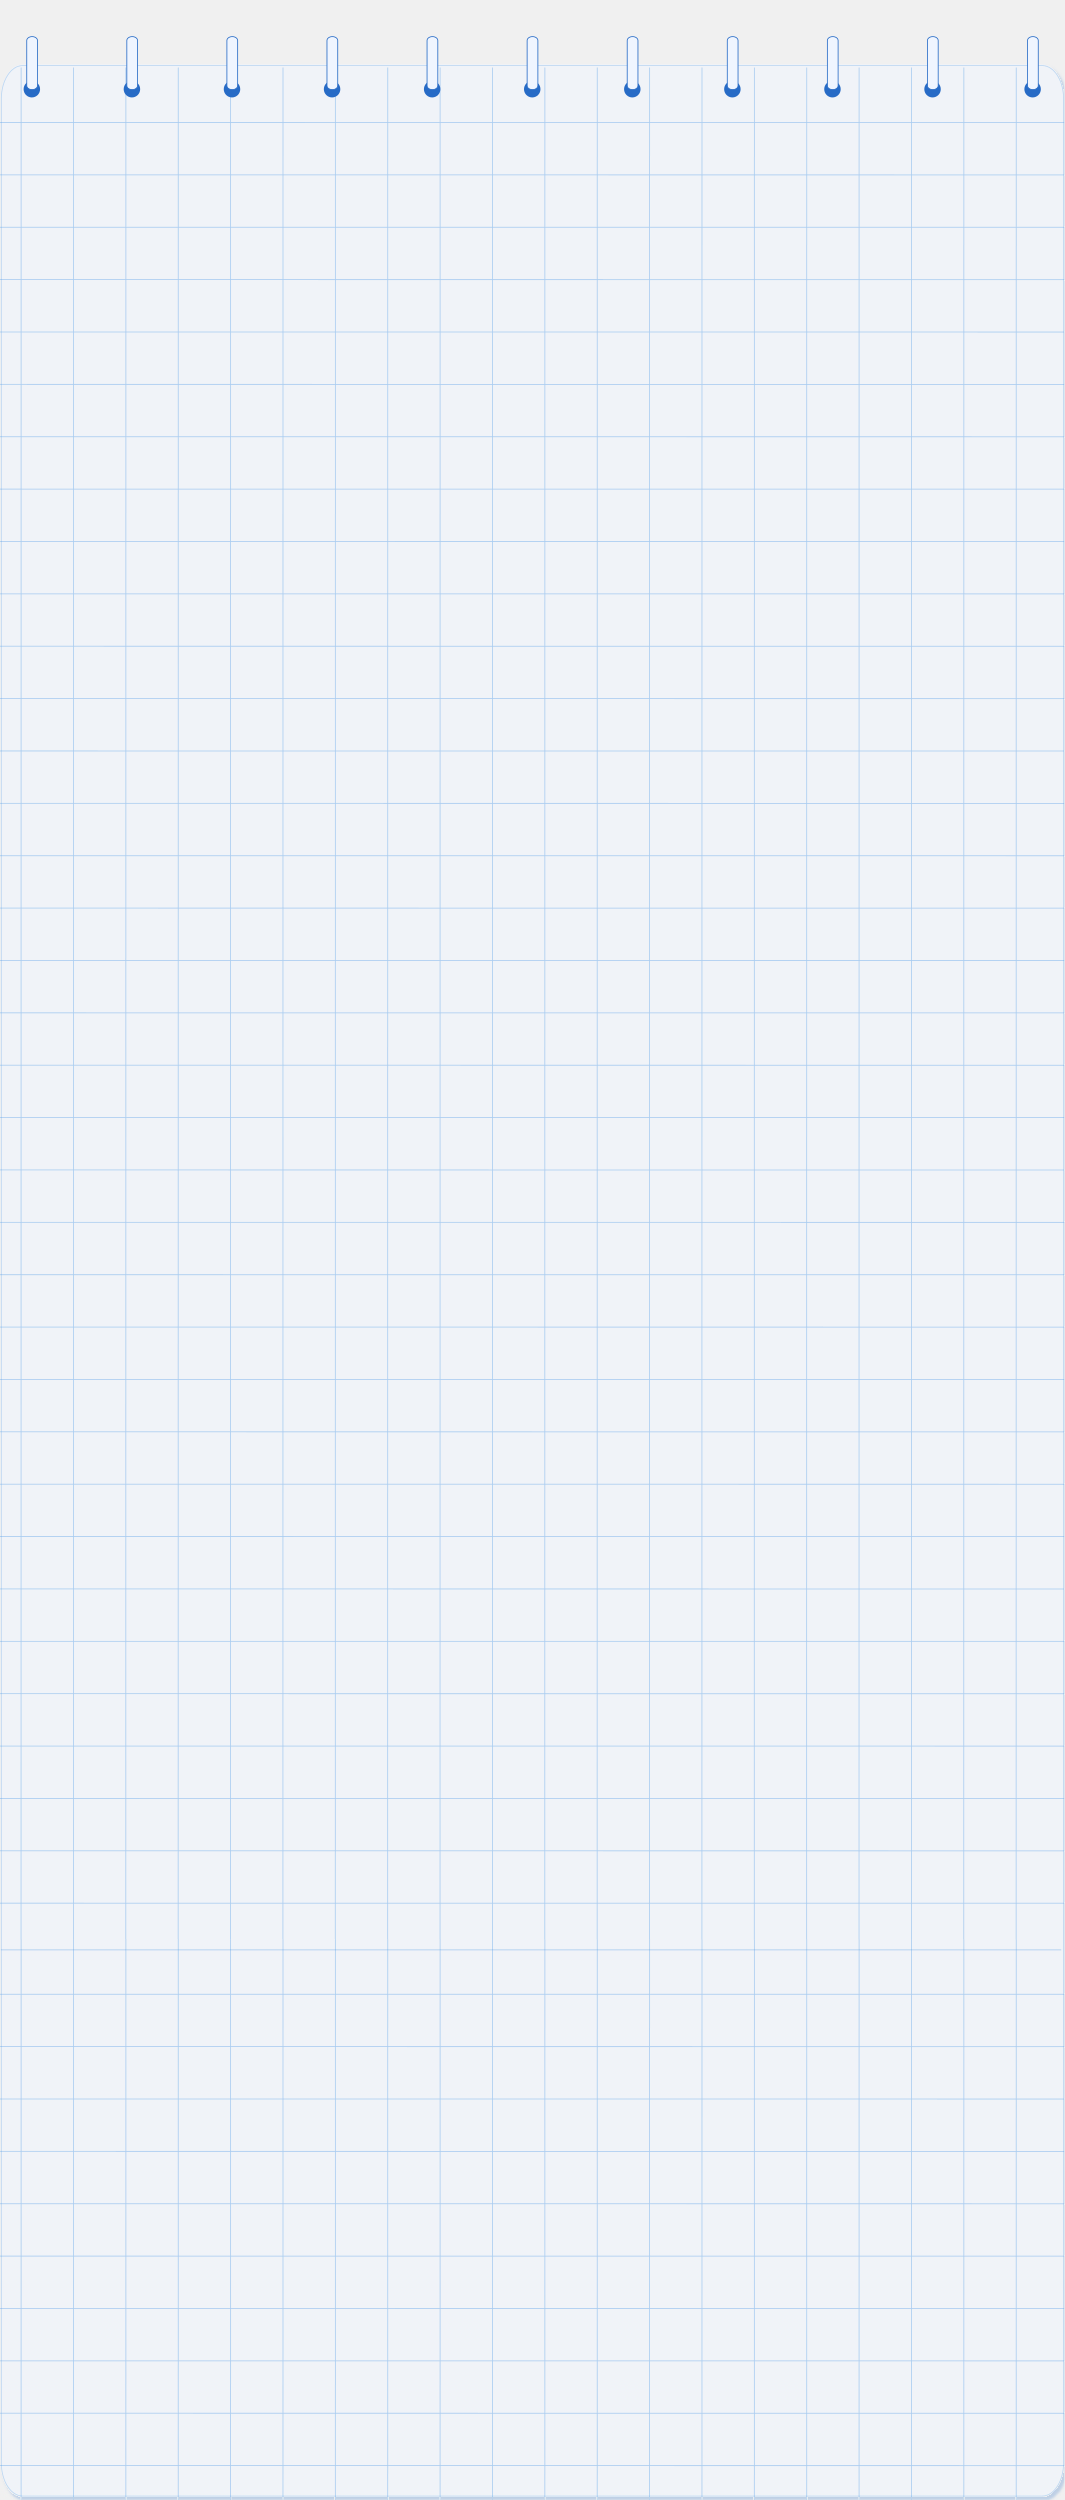
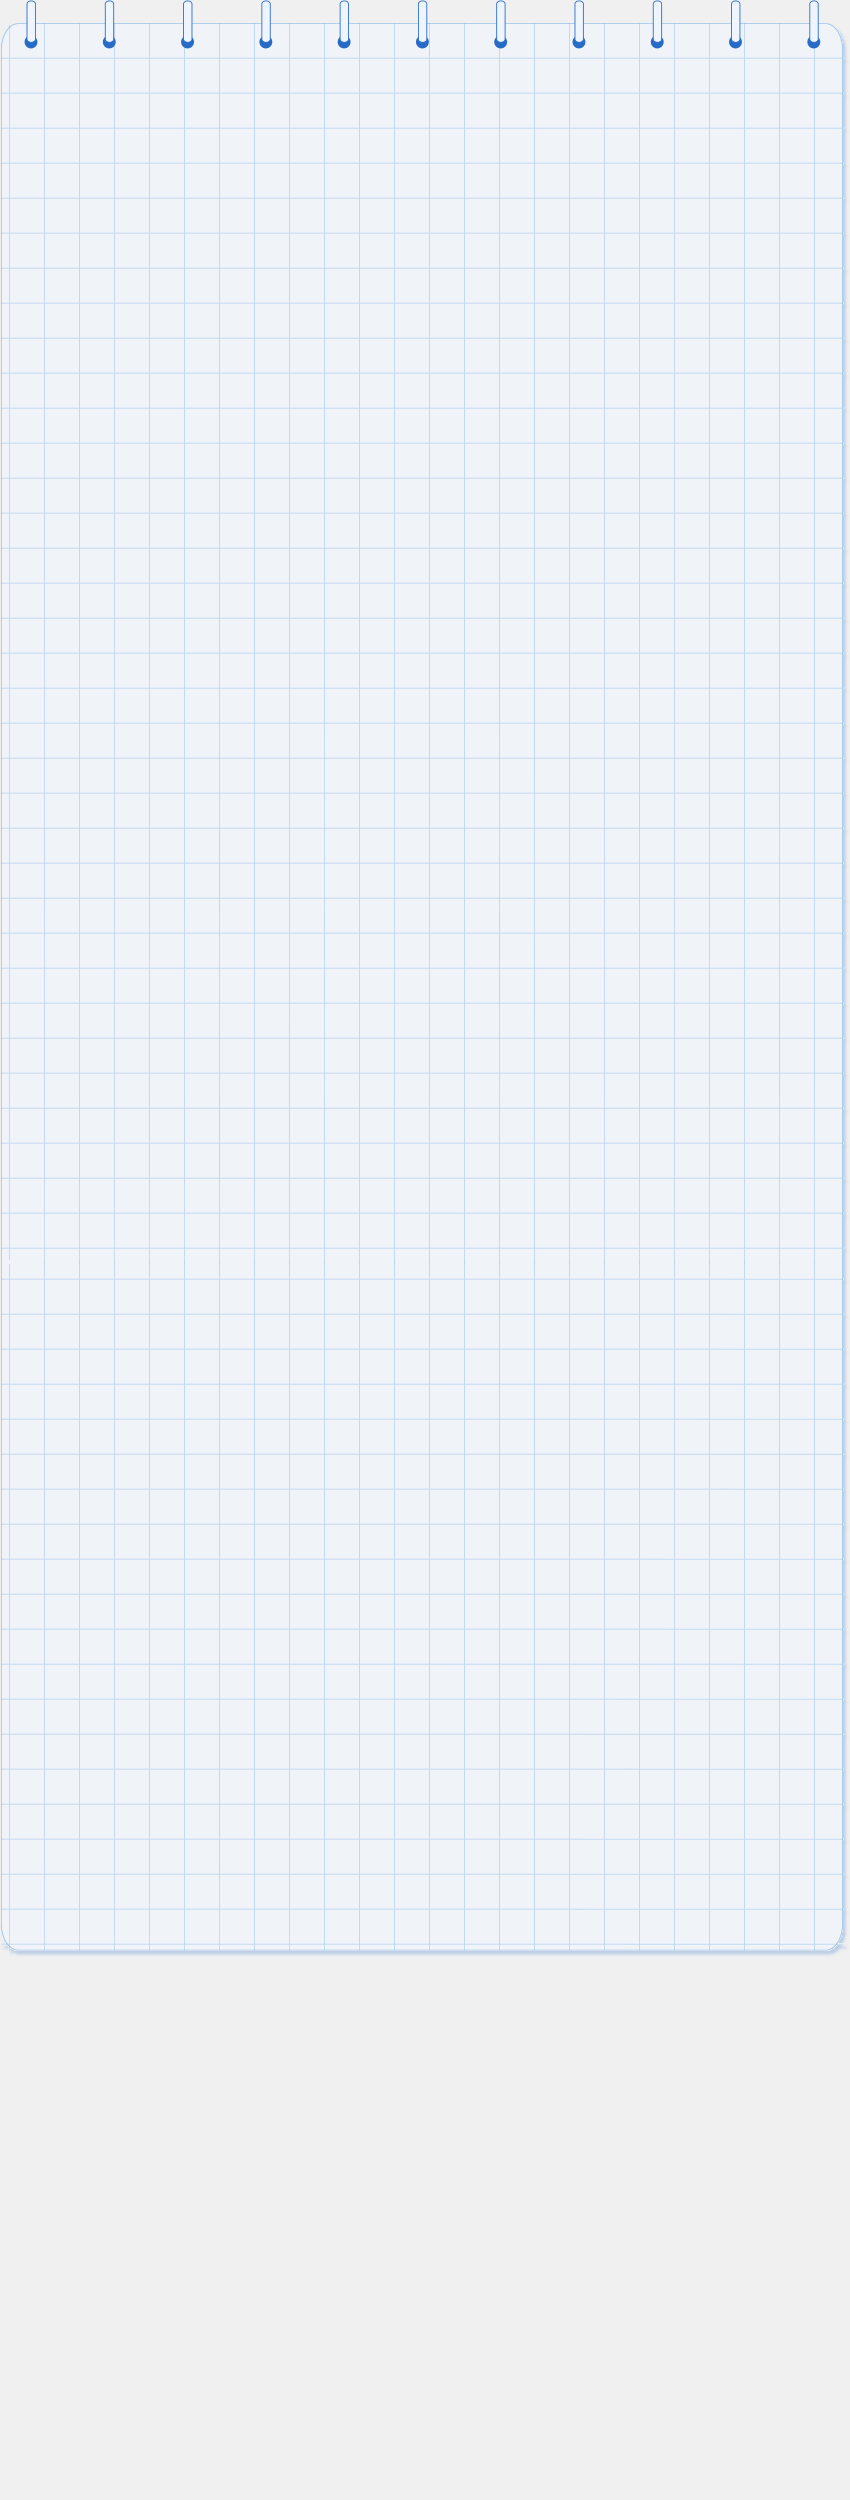
- <svg xmlns="http://www.w3.org/2000/svg" width="1308" height="3072" viewBox="0 0 1308 3072" fill="none">
-   <g clip-path="url(#clip0_812_132)">
-     <g filter="url(#filter0_d_812_132)">
-       <path opacity="0.5" d="M1280.1 79H27.899C13.043 79 1 97.778 1 120.941V3026.06C1 3049.22 13.043 3068 27.899 3068H1280.1C1294.96 3068 1307 3049.22 1307 3026.06V120.941C1307 97.778 1294.96 79 1280.1 79Z" fill="#EFF5FF" />
-       <path d="M-38.485 2383L-38.383 83M25.871 2383L25.973 83M90.227 2383L90.329 83M154.584 2383L154.686 83M218.939 2383L219.042 83M283.295 2383L283.397 83M347.652 2383L347.754 83M412.007 2383L412.109 83M476.364 2383L476.466 83M540.719 2383L540.822 83M605.076 2383L605.179 83M669.433 2383L669.534 83M733.789 2383L733.891 83M798.144 2383L798.246 83M862.501 2383L862.603 83M926.856 2383L926.959 83M991.213 2383L991.316 83M1055.57 2383L1055.67 83M1119.93 2383L1120.03 83M1184.28 2383L1184.38 83M1248.64 2383L1248.74 83M1312.99 2383L1313.1 83M1377.35 2383L1377.45 83M1441.71 2383L1441.81 83M1506.06 2383L1506.16 83M1570.42 2383L1570.52 83M1634.78 2383L1634.88 83M1699.13 2383L1699.23 83M1763.48 2383L1763.6 83M1827.84 2383L1827.95 83M1892.2 2383L1892.3 83M1956.56 2383L1956.65 83M2020.91 2383L2021.02 83M2085.26 2383L2085.37 83M2149.63 2383L2149.73 83M-106 150.515L2194 150.617M-106 214.871L2194 214.973M-106 279.227L2194 279.33M-106 343.583L2194 343.685M-106 407.939L2194 408.04M-106 472.294L2194 472.397M-106 536.65L2194 536.752M-106 601.006L2194 601.109M-106 665.362L2194 665.464M-106 729.718L2194 729.82M-106 794.073L2194 794.176M-106 858.43L2194 858.532M-106 922.785L2194 922.888M-106 987.142L2194 987.244M-106 1051.5L2194 1051.6M-106 1115.85L2194 1115.96M-106 1180.21L2194 1180.31M-106 1244.57L2194 1244.67M-106 1308.92L2194 1309.02M-106 1373.28L2194 1373.38M-106 1437.63L2194 1437.74M-106 1501.99L2194 1502.09M-106 1566.34L2194 1566.45M-106 1630.7L2194 1630.8M-106 1695.06L2194 1695.16M-106 1759.41L2194 1759.51M-106 1823.77L2194 1823.88M-106 1888.12L2194 1888.23M-106 1952.49L2194 1952.58M-106 2016.84L2194 2016.93M-106 2081.19L2194 2081.3M-106 2145.54L2194 2145.65M-106 2209.91L2194 2210.01M-106 2274.26L2194 2274.36M-106 2338.61L2194 2338.73" stroke="#4395E6" stroke-opacity="0.4" />
-       <path d="M-38.485 4683L-38.383 2383M25.871 4683L25.973 2383M90.227 4683L90.329 2383M154.584 4683L154.686 2383M218.939 4683L219.042 2383M283.295 4683L283.397 2383M347.652 4683L347.754 2383M412.007 4683L412.109 2383M476.364 4683L476.466 2383M540.719 4683L540.822 2383M605.076 4683L605.179 2383M669.433 4683L669.534 2383M733.789 4683L733.891 2383M798.144 4683L798.246 2383M862.501 4683L862.603 2383M926.856 4683L926.959 2383M991.213 4683L991.316 2383M1055.57 4683L1055.67 2383M1119.93 4683L1120.03 2383M1184.28 4683L1184.38 2383M1248.64 4683L1248.74 2383M1312.99 4683L1313.1 2383M1377.35 4683L1377.45 2383M1441.71 4683L1441.81 2383M1506.06 4683L1506.16 2383M1570.42 4683L1570.52 2383M1634.78 4683L1634.88 2383M1699.13 4683L1699.23 2383M1763.48 4683L1763.6 2383M1827.84 4683L1827.95 2383M1892.2 4683L1892.3 2383M1956.56 4683L1956.65 2383M2020.91 4683L2021.02 2383M2085.26 4683L2085.37 2383M2149.63 4683L2149.73 2383M-106 2450.52L2194 2450.62M-106 2514.87L2194 2514.97M-106 2579.23L2194 2579.33M-106 2643.58L2194 2643.68M-106 2707.94L2194 2708.04M-106 2772.29L2194 2772.4M-106 2836.65L2194 2836.75M-106 2901.01L2194 2901.11M-106 2965.36L2194 2965.46M-106 3029.72L2194 3029.82M-106 3094.07L2194 3094.18M-106 3158.43L2194 3158.53M-106 3222.79L2194 3222.89M-106 3287.14L2194 3287.24M-106 3351.5L2194 3351.6M-106 3415.85L2194 3415.96M-106 3480.21L2194 3480.31M-106 3544.57L2194 3544.67M-106 3608.92L2194 3609.02M-106 3673.28L2194 3673.38M-106 3737.63L2194 3737.74M-106 3801.99L2194 3802.09M-106 3866.34L2194 3866.45M-106 3930.7L2194 3930.8M-106 3995.06L2194 3995.16M-106 4059.41L2194 4059.51M-106 4123.77L2194 4123.88M-106 4188.12L2194 4188.23M-106 4252.49L2194 4252.58M-106 4316.84L2194 4316.93M-106 4381.19L2194 4381.3M-106 4445.54L2194 4445.65M-106 4509.91L2194 4510.01M-106 4574.26L2194 4574.36M-106 4638.61L2194 4638.73" stroke="#4395E6" stroke-opacity="0.4" />
+ <svg xmlns="http://www.w3.org/2000/svg" width="978" height="2878" viewBox="0 0 978 2878" fill="none">
+   <g filter="url(#filter0_d_833_1265)">
+     <g clip-path="url(#clip0_833_1265)">
+       <path opacity="0.5" d="M20.969 27.148H950.566C955.852 27.148 960.707 30.489 964.266 36.037C967.82 41.579 970.035 49.267 970.035 57.783V2214.46C970.035 2222.97 967.82 2230.66 964.266 2236.2C960.707 2241.75 955.852 2245.09 950.566 2245.09H20.969C15.683 2245.09 10.828 2241.75 7.27 2236.2C3.715 2230.66 1.5 2222.97 1.5 2214.46V57.783C1.5 49.267 3.715 41.579 7.27 36.037C10.828 30.489 15.683 27.148 20.969 27.148Z" fill="#EFF5FF" stroke="#4395E6" />
      <g opacity="0.3">
-         <path d="M1280.68 80.588H27.875C13.383 80.588 1.634 98.895 1.634 121.478V3026.27C1.634 3048.85 13.383 3067.16 27.875 3067.16H1280.68C1295.17 3067.16 1306.92 3048.85 1306.92 3026.27V121.478C1306.92 98.895 1295.17 80.588 1280.68 80.588Z" stroke="#4395E6" />
+         <mask id="mask0_833_1265" style="mask-type:luminance" maskUnits="userSpaceOnUse" x="0" y="26" width="974" height="1428">
+           <path d="M952.281 26.5H21.281C9.959 26.5 0.781 35.678 0.781 47V1432.26C0.781 1443.58 9.959 1452.76 21.281 1452.76H952.281C963.603 1452.76 972.781 1443.58 972.781 1432.26V47C972.781 35.678 963.603 26.5 952.281 26.5Z" fill="white" stroke="white" />
+         </mask>
+         <g mask="url(#mask0_833_1265)">
+           <path d="M-29.47 1464.67L-29.406 24.666M10.823 1464.67L10.886 24.666M51.115 1464.67L51.179 24.666M91.407 1464.67L91.471 24.666M131.7 1464.67L131.764 24.666M171.992 1464.67L172.056 24.666M212.285 1464.67L212.349 24.666M252.577 1464.67L252.641 24.666M292.87 1464.67L292.934 24.666M333.162 1464.67L333.226 24.666M373.455 1464.67L373.519 24.666M413.748 1464.67L413.811 24.666M454.04 1464.67L454.104 24.666M494.332 1464.67L494.396 24.666M534.625 1464.67L534.689 24.666M574.917 1464.67L574.981 24.666M615.21 1464.67L615.274 24.666M655.502 1464.67L655.566 24.666M695.795 1464.67L695.859 24.666M736.088 1464.67L736.151 24.666M776.38 1464.67L776.444 24.666M816.673 1464.67L816.736 24.666M856.965 1464.67L857.029 24.666M897.258 1464.67L897.321 24.666M937.55 1464.67L937.614 24.666M977.843 1464.67L977.906 24.666M1018.14 1464.67L1018.2 24.666M1058.43 1464.67L1058.49 24.666M1098.72 1464.67L1098.79 24.666M1139.01 1464.67L1139.08 24.666M1179.31 1464.67L1179.37 24.666M1219.6 1464.67L1219.66 24.666M1259.89 1464.67L1259.96 24.666M1300.18 1464.67L1300.25 24.666M1340.48 1464.67L1340.54 24.666M-71.74 66.936L1368.26 67M-71.74 107.229L1368.26 107.293M-71.74 147.522L1368.26 147.586M-71.74 187.814L1368.26 187.878M-71.74 228.107L1368.26 228.17M-71.74 268.399L1368.26 268.463M-71.74 308.691L1368.26 308.755M-71.74 348.984L1368.26 349.048M-71.74 389.276L1368.26 389.34M-71.74 429.569L1368.26 429.633M-71.74 469.861L1368.26 469.925M-71.74 510.154L1368.26 510.218M-71.74 550.446L1368.26 550.51M-71.74 590.739L1368.26 590.803M-71.74 631.031L1368.26 631.095M-71.74 671.324L1368.26 671.388M-71.74 711.616L1368.26 711.68M-71.74 751.909L1368.26 751.973M-71.74 792.201L1368.26 792.265M-71.74 832.494L1368.26 832.558M-71.74 872.786L1368.26 872.85M-71.74 913.079L1368.26 913.143M-71.74 953.371L1368.26 953.435M-71.74 993.664L1368.26 993.728M-71.74 1033.96L1368.26 1034.02M-71.74 1074.25L1368.26 1074.31M-71.74 1114.54L1368.26 1114.61M-71.74 1154.83L1368.26 1154.9M-71.74 1195.13L1368.26 1195.19M-71.74 1235.42L1368.26 1235.48M-71.74 1275.71L1368.26 1275.78M-71.74 1316L1368.26 1316.07M-71.74 1356.3L1368.26 1356.36M-71.74 1396.59L1368.26 1396.65M-71.74 1436.88L1368.26 1436.95" stroke="#4395E6" />
+         </g>
      </g>
-       <path d="M1 2396H1304" stroke="#4395E6" stroke-opacity="0.4" />
+       <g opacity="0.3">
+         <mask id="mask1_833_1265" style="mask-type:luminance" maskUnits="userSpaceOnUse" x="1" y="1452" width="972" height="1426">
+           <path d="M952.281 1452.26H21.281C10.236 1452.26 1.281 1461.21 1.281 1472.26V2857.52C1.281 2868.57 10.236 2877.52 21.281 2877.52H952.281C963.327 2877.52 972.281 2868.57 972.281 2857.52V1472.26C972.281 1461.21 963.327 1452.26 952.281 1452.26Z" fill="white" />
+         </mask>
+         <g mask="url(#mask1_833_1265)">
+           <path d="M-29.47 2870.31L-29.406 1430.3M10.823 2870.31L10.886 1430.3M51.115 2870.31L51.179 1430.3M91.407 2870.31L91.471 1430.3M131.7 2870.31L131.764 1430.3M171.992 2870.31L172.056 1430.3M212.285 2870.31L212.349 1430.3M252.577 2870.31L252.641 1430.3M292.87 2870.31L292.934 1430.3M333.162 2870.31L333.226 1430.3M373.455 2870.31L373.519 1430.3M413.748 2870.31L413.811 1430.3M454.04 2870.31L454.104 1430.3M494.332 2870.31L494.396 1430.3M534.625 2870.31L534.689 1430.3M574.917 2870.31L574.981 1430.3M615.21 2870.31L615.274 1430.3M655.502 2870.31L655.566 1430.3M695.795 2870.31L695.859 1430.3M736.088 2870.31L736.151 1430.3M776.38 2870.31L776.444 1430.3M816.673 2870.31L816.736 1430.3M856.965 2870.31L857.029 1430.3M897.258 2870.31L897.321 1430.3M937.55 2870.31L937.614 1430.3M977.843 2870.31L977.906 1430.3M1018.14 2870.31L1018.2 1430.3M1058.43 2870.31L1058.49 1430.3M1098.72 2870.31L1098.79 1430.3M1139.01 2870.31L1139.08 1430.3M1179.31 2870.31L1179.37 1430.3M1219.6 2870.31L1219.66 1430.3M1259.89 2870.31L1259.96 1430.3M1300.18 2870.31L1300.25 1430.3M1340.48 2870.31L1340.54 1430.3M-71.74 1472.57L1368.26 1472.64M-71.74 1512.87L1368.26 1512.93M-71.74 1553.16L1368.26 1553.22M-71.74 1593.45L1368.26 1593.51M-71.74 1633.74L1368.26 1633.81M-71.74 1674.04L1368.26 1674.1M-71.74 1714.33L1368.26 1714.39M-71.74 1754.62L1368.26 1754.68M-71.74 1794.91L1368.26 1794.98M-71.74 1835.21L1368.26 1835.27M-71.74 1875.5L1368.26 1875.56M-71.74 1915.79L1368.26 1915.85M-71.74 1956.08L1368.26 1956.15M-71.74 1996.38L1368.26 1996.44M-71.74 2036.67L1368.26 2036.73M-71.74 2076.96L1368.26 2077.02M-71.74 2117.25L1368.26 2117.32M-71.74 2157.55L1368.26 2157.61M-71.74 2197.84L1368.26 2197.9M-71.74 2238.13L1368.26 2238.19M-71.74 2278.42L1368.26 2278.49M-71.74 2318.72L1368.26 2318.78M-71.74 2359.01L1368.26 2359.07M-71.74 2399.3L1368.26 2399.36M-71.74 2439.6L1368.26 2439.66M-71.74 2479.89L1368.26 2479.95M-71.74 2520.18L1368.26 2520.25M-71.74 2560.47L1368.26 2560.54M-71.74 2600.77L1368.26 2600.83M-71.74 2641.06L1368.26 2641.12M-71.74 2681.35L1368.26 2681.42M-71.74 2721.64L1368.26 2721.71M-71.74 2761.94L1368.26 2762M-71.74 2802.23L1368.26 2802.29M-71.74 2842.52L1368.26 2842.59" stroke="#4395E6" />
+         </g>
+       </g>
    </g>
-     <path d="M39.125 119.747C44.716 119.747 49.249 115.202 49.249 109.596C49.249 103.991 44.716 99.446 39.125 99.446C33.533 99.446 29 103.991 29 109.596C29 115.202 33.533 119.747 39.125 119.747Z" fill="#276BC6" />
-     <path d="M46.073 49.794C46.073 47.146 43.116 45 39.469 45C35.822 45 32.865 47.146 32.865 49.794V105.346C32.865 107.993 35.822 110.14 39.469 110.14C43.116 110.14 46.073 107.993 46.073 105.346V49.794Z" fill="#EFF5FF" stroke="#276BC6" />
-     <path d="M162.099 119.747C167.69 119.747 172.223 115.202 172.223 109.596C172.223 103.991 167.69 99.446 162.099 99.446C156.507 99.446 151.974 103.991 151.974 109.596C151.974 115.202 156.507 119.747 162.099 119.747Z" fill="#276BC6" />
-     <path d="M169.047 49.794C169.047 47.146 166.091 45 162.444 45C158.796 45 155.84 47.146 155.84 49.794V105.346C155.84 107.993 158.796 110.14 162.444 110.14C166.091 110.14 169.047 107.993 169.047 105.346V49.794Z" fill="#EFF5FF" stroke="#276BC6" />
-     <path d="M285.075 119.747C290.666 119.747 295.199 115.202 295.199 109.596C295.199 103.991 290.666 99.446 285.075 99.446C279.483 99.446 274.95 103.991 274.95 109.596C274.95 115.202 279.483 119.747 285.075 119.747Z" fill="#276BC6" />
-     <path d="M292.022 49.794C292.022 47.146 289.065 45 285.418 45C281.771 45 278.814 47.146 278.814 49.794V105.346C278.814 107.993 281.771 110.14 285.418 110.14C289.065 110.14 292.022 107.993 292.022 105.346V49.794Z" fill="#EFF5FF" stroke="#276BC6" />
-     <path d="M408.049 119.747C413.641 119.747 418.174 115.202 418.174 109.596C418.174 103.991 413.641 99.446 408.049 99.446C402.458 99.446 397.925 103.991 397.925 109.596C397.925 115.202 402.458 119.747 408.049 119.747Z" fill="#276BC6" />
-     <path d="M414.997 49.794C414.997 47.146 412.04 45 408.393 45C404.746 45 401.789 47.146 401.789 49.794V105.346C401.789 107.993 404.746 110.14 408.393 110.14C412.04 110.14 414.997 107.993 414.997 105.346V49.794Z" fill="#EFF5FF" stroke="#276BC6" />
-     <path d="M531.025 119.747C536.617 119.747 541.15 115.202 541.15 109.596C541.15 103.991 536.617 99.446 531.025 99.446C525.434 99.446 520.901 103.991 520.901 109.596C520.901 115.202 525.434 119.747 531.025 119.747Z" fill="#276BC6" />
-     <path d="M537.973 49.794C537.973 47.146 535.016 45 531.369 45C527.722 45 524.765 47.146 524.765 49.794V105.346C524.765 107.993 527.722 110.14 531.369 110.14C535.016 110.14 537.973 107.993 537.973 105.346V49.794Z" fill="#EFF5FF" stroke="#276BC6" />
-     <path d="M653.999 119.747C659.59 119.747 664.123 115.202 664.123 109.596C664.123 103.991 659.59 99.446 653.999 99.446C648.407 99.446 643.874 103.991 643.874 109.596C643.874 115.202 648.407 119.747 653.999 119.747Z" fill="#276BC6" />
-     <path d="M660.947 49.794C660.947 47.146 657.99 45 654.343 45C650.696 45 647.739 47.146 647.739 49.794V105.346C647.739 107.993 650.696 110.14 654.343 110.14C657.99 110.14 660.947 107.993 660.947 105.346V49.794Z" fill="#EFF5FF" stroke="#276BC6" />
-     <path d="M776.974 119.747C782.566 119.747 787.099 115.202 787.099 109.596C787.099 103.991 782.566 99.446 776.974 99.446C771.383 99.446 766.85 103.991 766.85 109.596C766.85 115.202 771.383 119.747 776.974 119.747Z" fill="#276BC6" />
-     <path d="M783.923 49.794C783.923 47.146 780.966 45 777.319 45C773.672 45 770.715 47.146 770.715 49.794V105.346C770.715 107.993 773.672 110.14 777.319 110.14C780.966 110.14 783.923 107.993 783.923 105.346V49.794Z" fill="#EFF5FF" stroke="#276BC6" />
-     <path d="M899.949 119.747C905.54 119.747 910.073 115.202 910.073 109.596C910.073 103.991 905.54 99.446 899.949 99.446C894.357 99.446 889.824 103.991 889.824 109.596C889.824 115.202 894.357 119.747 899.949 119.747Z" fill="#276BC6" />
-     <path d="M906.898 49.794C906.898 47.146 903.941 45 900.294 45C896.647 45 893.69 47.146 893.69 49.794V105.346C893.69 107.993 896.647 110.14 900.294 110.14C903.941 110.14 906.898 107.993 906.898 105.346V49.794Z" fill="#EFF5FF" stroke="#276BC6" />
-     <path d="M1022.93 119.747C1028.52 119.747 1033.05 115.202 1033.05 109.596C1033.05 103.991 1028.52 99.446 1022.93 99.446C1017.33 99.446 1012.8 103.991 1012.8 109.596C1012.8 115.202 1017.33 119.747 1022.93 119.747Z" fill="#276BC6" />
-     <path d="M1029.87 49.794C1029.87 47.146 1026.92 45 1023.27 45C1019.62 45 1016.67 47.146 1016.67 49.794V105.346C1016.67 107.993 1019.62 110.14 1023.27 110.14C1026.92 110.14 1029.87 107.993 1029.87 105.346V49.794Z" fill="#EFF5FF" stroke="#276BC6" />
-     <path d="M1145.9 119.747C1151.49 119.747 1156.02 115.202 1156.02 109.596C1156.02 103.991 1151.49 99.446 1145.9 99.446C1140.31 99.446 1135.78 103.991 1135.78 109.596C1135.78 115.202 1140.31 119.747 1145.9 119.747Z" fill="#276BC6" />
-     <path d="M1152.85 49.794C1152.85 47.146 1149.89 45 1146.24 45C1142.6 45 1139.64 47.146 1139.64 49.794V105.346C1139.64 107.993 1142.6 110.14 1146.24 110.14C1149.89 110.14 1152.85 107.993 1152.85 105.346V49.794Z" fill="#EFF5FF" stroke="#276BC6" />
-     <path d="M1268.88 119.747C1274.47 119.747 1279 115.202 1279 109.596C1279 103.991 1274.47 99.446 1268.88 99.446C1263.28 99.446 1258.75 103.991 1258.75 109.596C1258.75 115.202 1263.28 119.747 1268.88 119.747Z" fill="#276BC6" />
-     <path d="M1275.82 49.794C1275.82 47.146 1272.87 45 1269.22 45C1265.57 45 1262.62 47.146 1262.62 49.794V105.346C1262.62 107.993 1265.57 110.14 1269.22 110.14C1272.87 110.14 1275.82 107.993 1275.82 105.346V49.794Z" fill="#EFF5FF" stroke="#276BC6" />
  </g>
+   <path d="M35.677 55.775C39.775 55.775 43.096 52.444 43.096 48.337C43.096 44.229 39.775 40.898 35.677 40.898C31.58 40.898 28.258 44.229 28.258 48.337C28.258 52.444 31.58 55.775 35.677 55.775Z" fill="#276BC6" />
+   <path d="M40.769 4.513C40.769 2.573 38.602 1 35.93 1C33.257 1 31.09 2.573 31.09 4.513V45.221C31.09 47.162 33.257 48.734 35.93 48.734C38.602 48.734 40.769 47.162 40.769 45.221V4.513Z" fill="#EFF5FF" stroke="#276BC6" />
+   <path d="M125.792 55.775C129.89 55.775 133.212 52.444 133.212 48.337C133.212 44.229 129.89 40.898 125.792 40.898C121.695 40.898 118.373 44.229 118.373 48.337C118.373 52.444 121.695 55.775 125.792 55.775Z" fill="#276BC6" />
+   <path d="M130.885 4.513C130.885 2.573 128.718 1 126.045 1C123.373 1 121.206 2.573 121.206 4.513V45.221C121.206 47.162 123.373 48.734 126.045 48.734C128.718 48.734 130.885 47.162 130.885 45.221V4.513Z" fill="#EFF5FF" stroke="#276BC6" />
+   <path d="M215.91 55.775C220.007 55.775 223.329 52.444 223.329 48.337C223.329 44.229 220.007 40.898 215.91 40.898C211.812 40.898 208.49 44.229 208.49 48.337C208.49 52.444 211.812 55.775 215.91 55.775Z" fill="#276BC6" />
+   <path d="M221 4.513C221 2.573 218.834 1 216.161 1C213.488 1 211.322 2.573 211.322 4.513V45.221C211.322 47.162 213.488 48.734 216.161 48.734C218.834 48.734 221 47.162 221 45.221V4.513Z" fill="#EFF5FF" stroke="#276BC6" />
+   <path d="M306.025 55.775C310.123 55.775 313.445 52.444 313.445 48.337C313.445 44.229 310.123 40.898 306.025 40.898C301.928 40.898 298.606 44.229 298.606 48.337C298.606 52.444 301.928 55.775 306.025 55.775Z" fill="#276BC6" />
+   <path d="M311.116 4.513C311.116 2.573 308.949 1 306.277 1C303.604 1 301.438 2.573 301.438 4.513V45.221C301.438 47.162 303.604 48.734 306.277 48.734C308.949 48.734 311.116 47.162 311.116 45.221V4.513Z" fill="#EFF5FF" stroke="#276BC6" />
+   <path d="M396.142 55.775C400.24 55.775 403.562 52.444 403.562 48.337C403.562 44.229 400.24 40.898 396.142 40.898C392.045 40.898 388.723 44.229 388.723 48.337C388.723 52.444 392.045 55.775 396.142 55.775Z" fill="#276BC6" />
+   <path d="M401.233 4.513C401.233 2.573 399.067 1 396.394 1C393.721 1 391.555 2.573 391.555 4.513V45.221C391.555 47.162 393.721 48.734 396.394 48.734C399.067 48.734 401.233 47.162 401.233 45.221V4.513Z" fill="#EFF5FF" stroke="#276BC6" />
+   <path d="M486.257 55.775C490.355 55.775 493.677 52.444 493.677 48.337C493.677 44.229 490.355 40.898 486.257 40.898C482.16 40.898 478.838 44.229 478.838 48.337C478.838 52.444 482.16 55.775 486.257 55.775Z" fill="#276BC6" />
+   <path d="M491.348 4.513C491.348 2.573 489.182 1 486.509 1C483.837 1 481.67 2.573 481.67 4.513V45.221C481.67 47.162 483.837 48.734 486.509 48.734C489.182 48.734 491.348 47.162 491.348 45.221V4.513Z" fill="#EFF5FF" stroke="#276BC6" />
+   <path d="M576.373 55.775C580.471 55.775 583.793 52.444 583.793 48.337C583.793 44.229 580.471 40.898 576.373 40.898C572.276 40.898 568.954 44.229 568.954 48.337C568.954 52.444 572.276 55.775 576.373 55.775Z" fill="#276BC6" />
+   <path d="M581.466 4.513C581.466 2.573 579.299 1 576.626 1C573.954 1 571.787 2.573 571.787 4.513V45.221C571.787 47.162 573.954 48.734 576.626 48.734C579.299 48.734 581.466 47.162 581.466 45.221V4.513Z" fill="#EFF5FF" stroke="#276BC6" />
+   <path d="M666.49 55.775C670.587 55.775 673.909 52.444 673.909 48.337C673.909 44.229 670.587 40.898 666.49 40.898C662.392 40.898 659.07 44.229 659.07 48.337C659.07 52.444 662.392 55.775 666.49 55.775Z" fill="#276BC6" />
+   <path d="M671.581 4.513C671.581 2.573 669.415 1 666.742 1C664.069 1 661.903 2.573 661.903 4.513V45.221C661.903 47.162 664.069 48.734 666.742 48.734C669.415 48.734 671.581 47.162 671.581 45.221V4.513Z" fill="#EFF5FF" stroke="#276BC6" />
+   <path d="M756.607 55.775C760.704 55.775 764.026 52.444 764.026 48.337C764.026 44.229 760.704 40.898 756.607 40.898C752.509 40.898 749.187 44.229 749.187 48.337C749.187 52.444 752.509 55.775 756.607 55.775Z" fill="#276BC6" />
+   <path d="M761.698 4.513C761.698 2.573 759.532 1 756.859 1C754.186 1 752.02 2.573 752.02 4.513V45.221C752.02 47.162 754.186 48.734 756.859 48.734C759.532 48.734 761.698 47.162 761.698 45.221V4.513Z" fill="#EFF5FF" stroke="#276BC6" />
+   <path d="M846.722 55.775C850.82 55.775 854.142 52.444 854.142 48.337C854.142 44.229 850.82 40.898 846.722 40.898C842.625 40.898 839.303 44.229 839.303 48.337C839.303 52.444 842.625 55.775 846.722 55.775Z" fill="#276BC6" />
+   <path d="M851.813 4.513C851.813 2.573 849.646 1 846.974 1C844.301 1 842.134 2.573 842.134 4.513V45.221C842.134 47.162 844.301 48.734 846.974 48.734C849.646 48.734 851.813 47.162 851.813 45.221V4.513Z" fill="#EFF5FF" stroke="#276BC6" />
+   <path d="M936.839 55.775C940.936 55.775 944.258 52.444 944.258 48.337C944.258 44.229 940.936 40.898 936.839 40.898C932.741 40.898 929.419 44.229 929.419 48.337C929.419 52.444 932.741 55.775 936.839 55.775Z" fill="#276BC6" />
+   <path d="M941.93 4.513C941.93 2.573 939.763 1 937.09 1C934.418 1 932.251 2.573 932.251 4.513V45.221C932.251 47.162 934.418 48.734 937.09 48.734C939.763 48.734 941.93 47.162 941.93 45.221V4.513Z" fill="#EFF5FF" stroke="#276BC6" />
  <defs>
-     <filter id="filter0_d_812_132" x="-107" y="79" width="2308" height="4612" filterUnits="userSpaceOnUse" color-interpolation-filters="sRGB">
+     <filter id="filter0_d_833_1265" x="0" y="26.648" width="977.535" height="2226.94" filterUnits="userSpaceOnUse" color-interpolation-filters="sRGB">
      <feFlood flood-opacity="0" result="BackgroundImageFix" />
      <feColorMatrix in="SourceAlpha" type="matrix" values="0 0 0 0 0 0 0 0 0 0 0 0 0 0 0 0 0 0 127 0" result="hardAlpha" />
      <feOffset dx="3" dy="4" />
      <feGaussianBlur stdDeviation="2" />
      <feComposite in2="hardAlpha" operator="out" />
      <feColorMatrix type="matrix" values="0 0 0 0 0.152 0 0 0 0 0.421 0 0 0 0 0.775 0 0 0 0.25 0" />
-       <feBlend mode="normal" in2="BackgroundImageFix" result="effect1_dropShadow_812_132" />
-       <feBlend mode="normal" in="SourceGraphic" in2="effect1_dropShadow_812_132" result="shape" />
+       <feBlend mode="normal" in2="BackgroundImageFix" result="effect1_dropShadow_833_1265" />
+       <feBlend mode="normal" in="SourceGraphic" in2="effect1_dropShadow_833_1265" result="shape" />
    </filter>
-     <clipPath id="clip0_812_132">
-       <rect width="1308" height="3072" fill="white" />
+     <clipPath id="clip0_833_1265">
+       <rect width="969.535" height="2218.94" fill="white" transform="translate(1 26.6475)" />
    </clipPath>
  </defs>
</svg>
